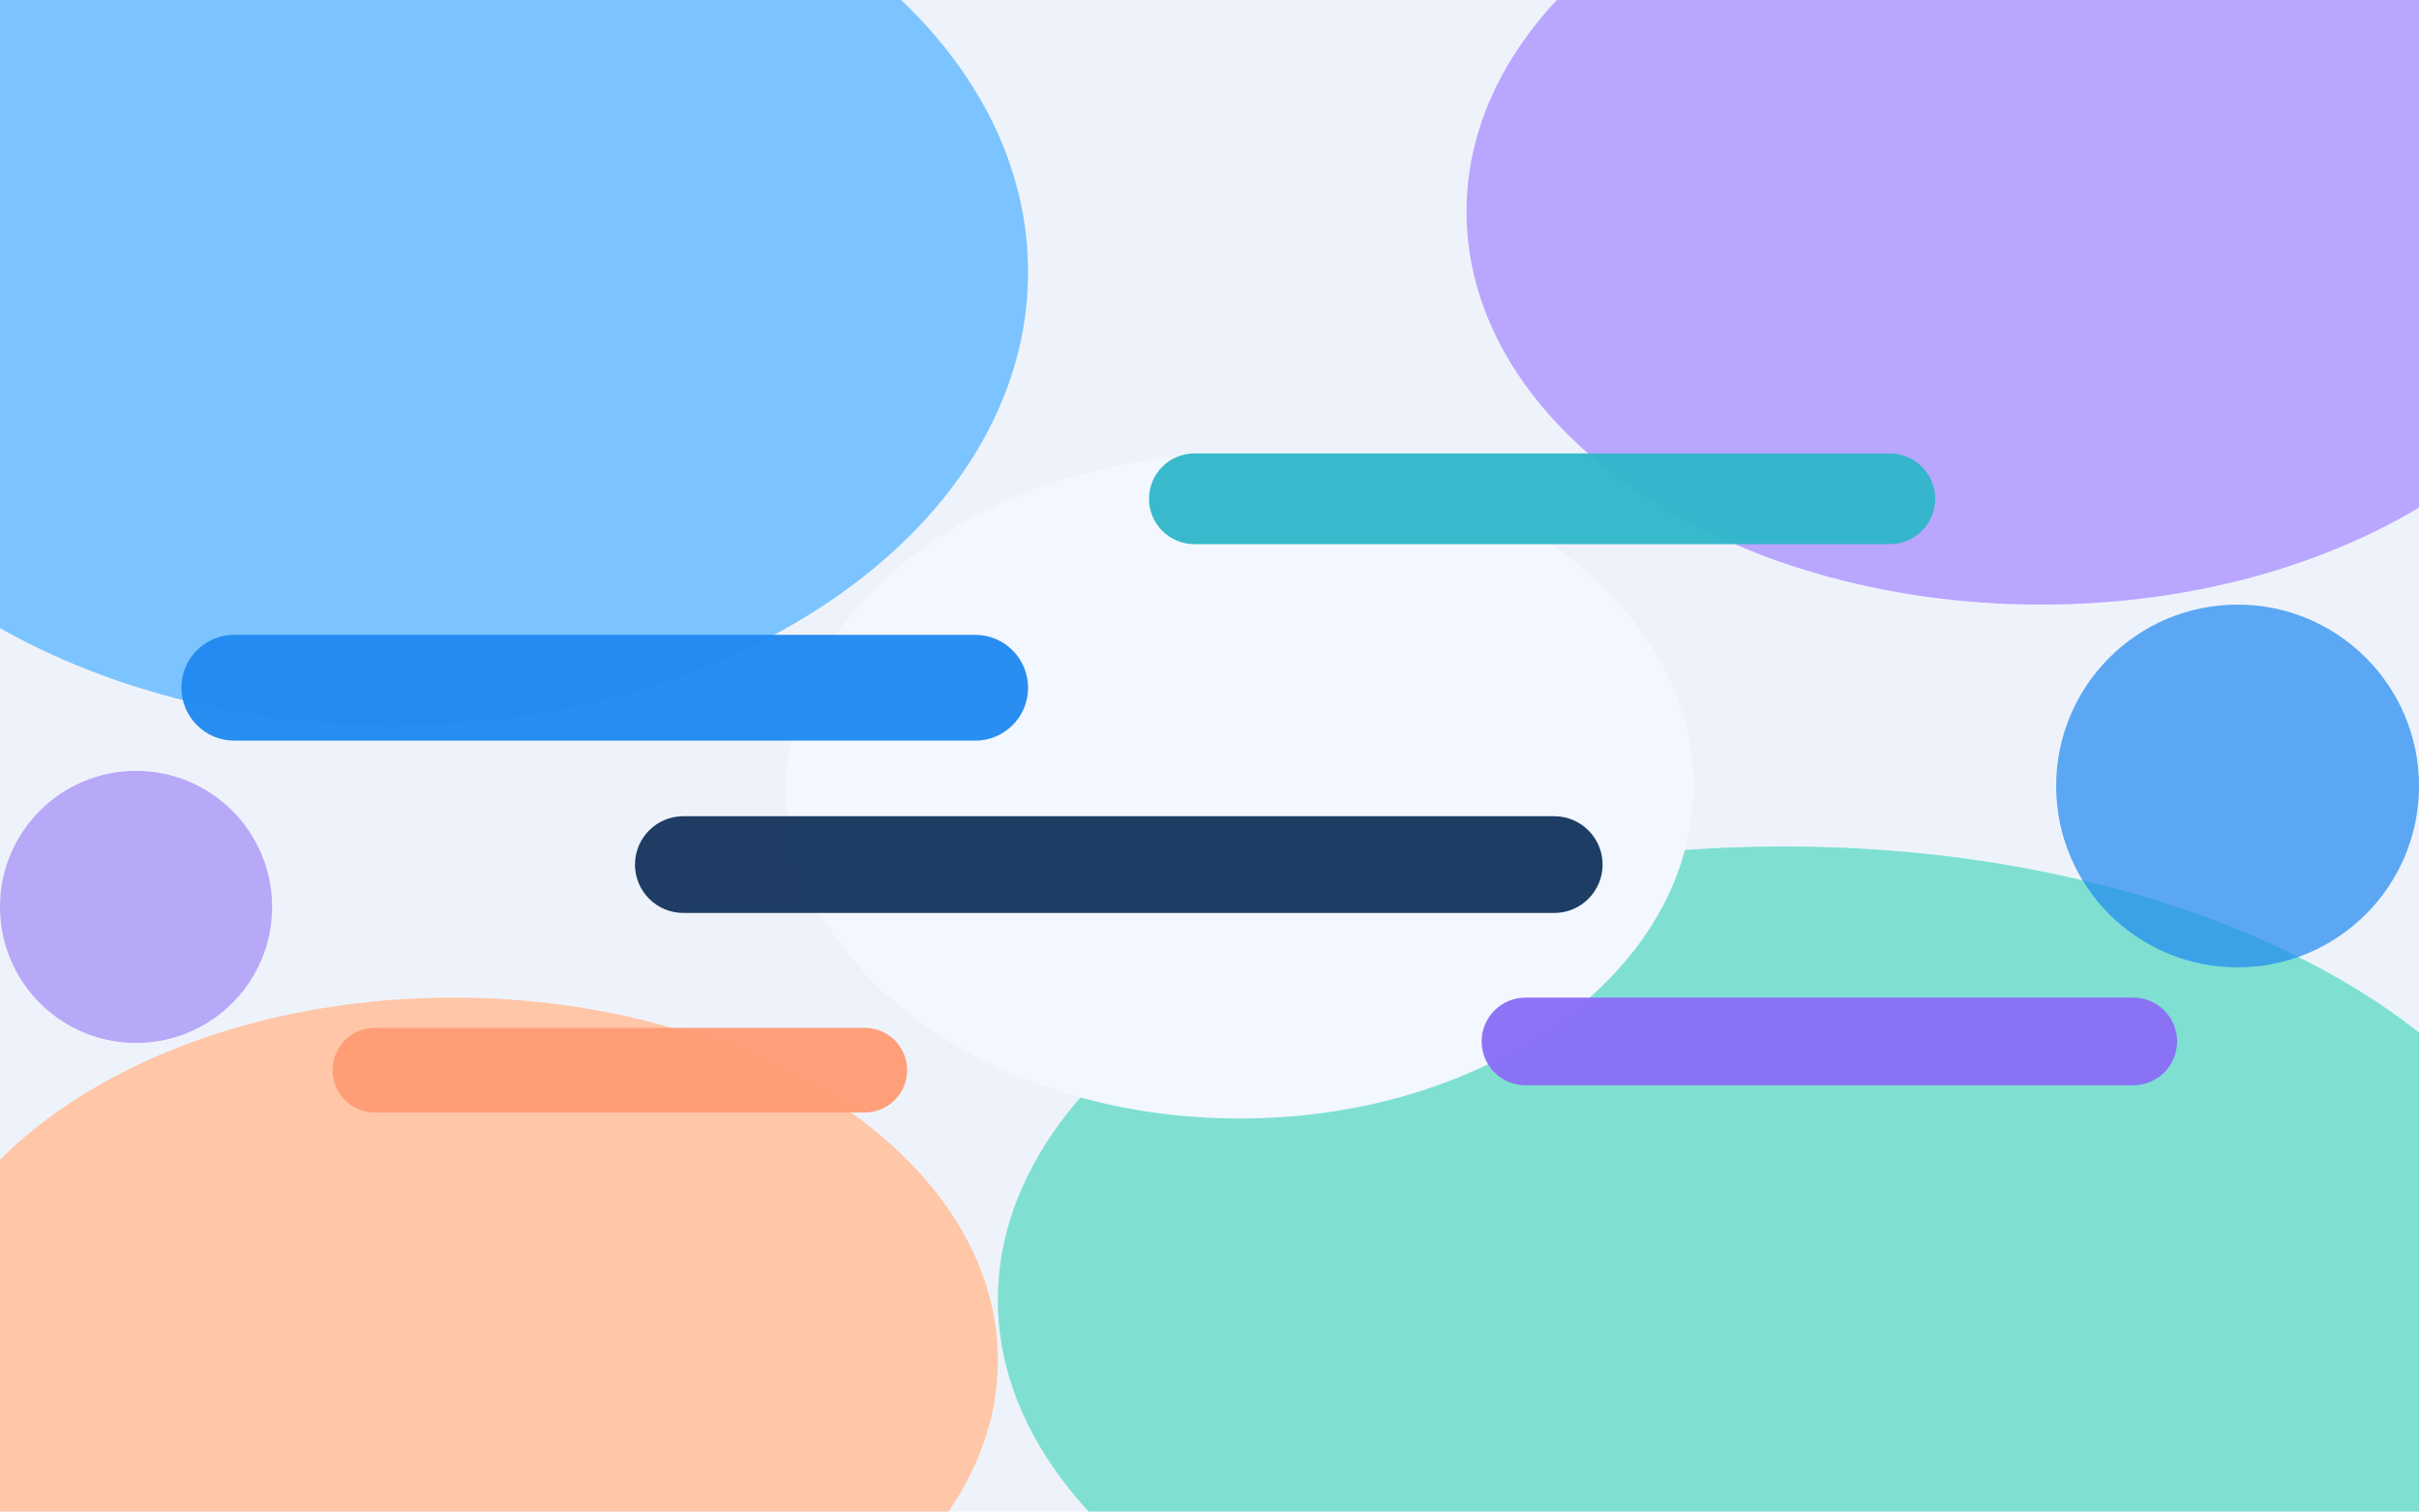
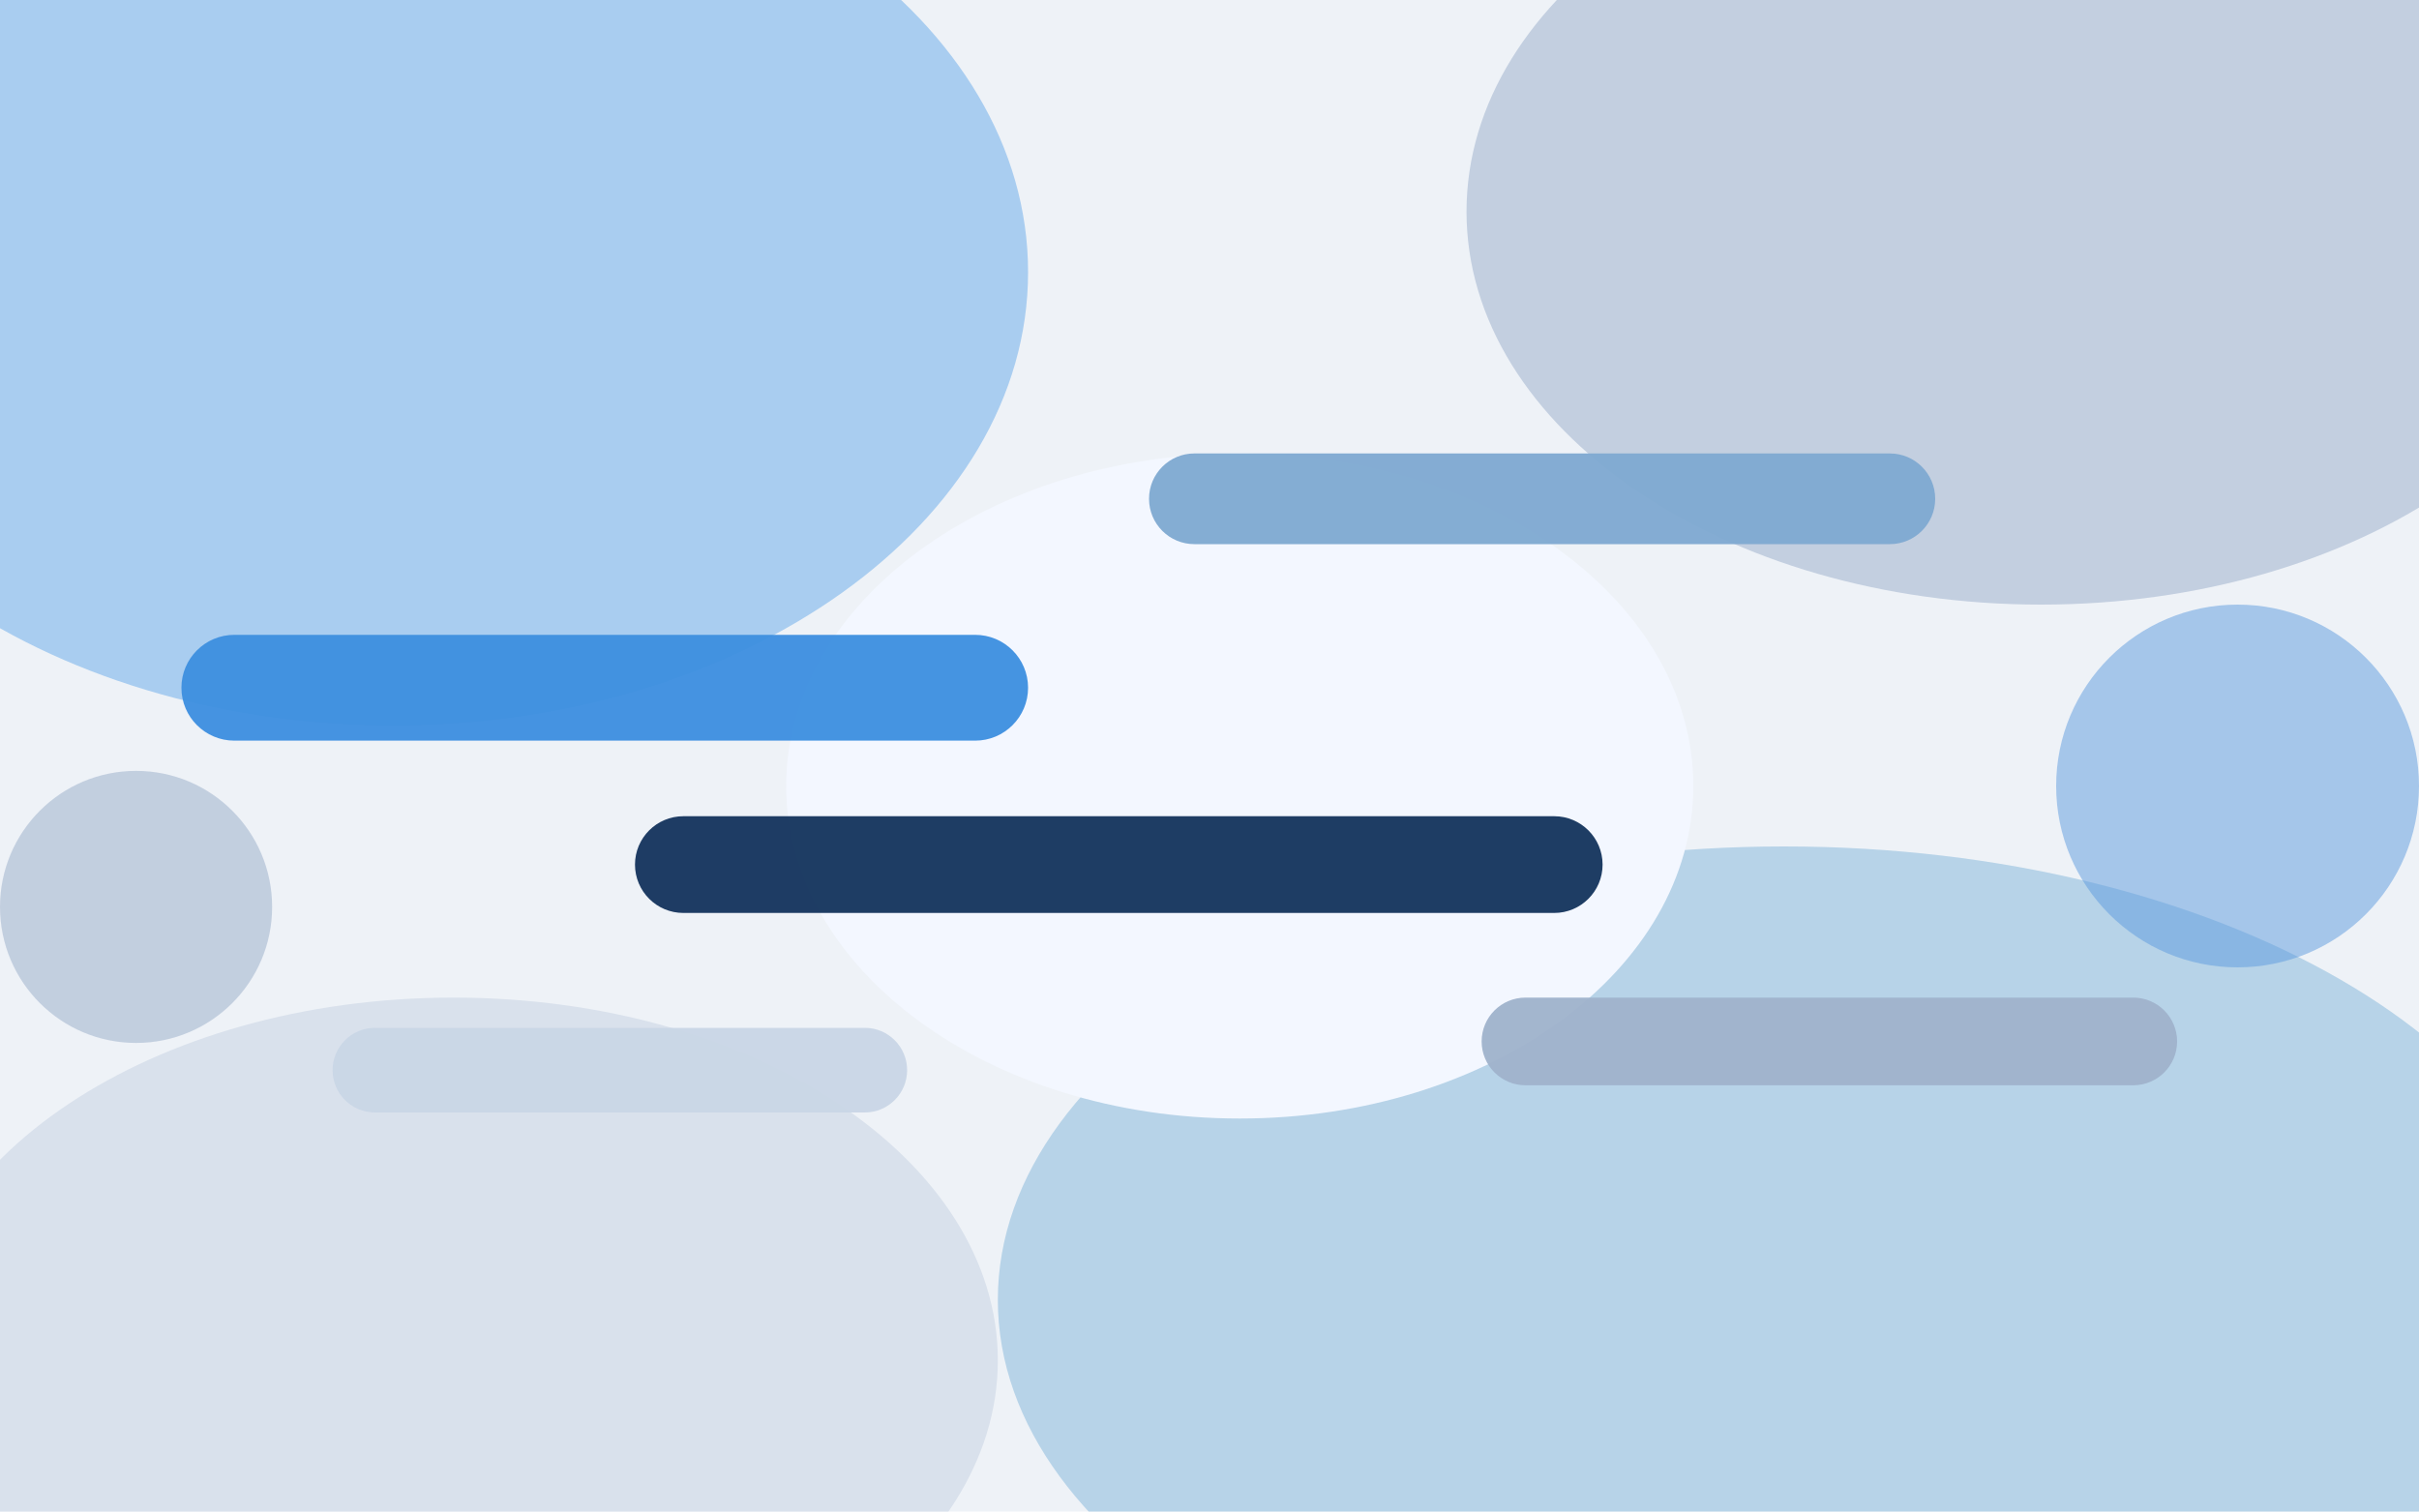
<svg xmlns="http://www.w3.org/2000/svg" viewBox="0 0 1600 1000" preserveAspectRatio="xMidYMid slice">
-   <rect width="1600" height="1000" fill="#eef3fb" />
-   <ellipse cx="260" cy="180" rx="420" ry="300" fill="#7cc4ff" />
-   <ellipse cx="1350" cy="140" rx="380" ry="260" fill="#b9a6ff" />
-   <ellipse cx="1180" cy="860" rx="520" ry="300" fill="#7fe0d2" />
-   <ellipse cx="300" cy="900" rx="360" ry="240" fill="#ffc6a8" />
+   <rect width="1600" height="1000" fill="#eef2f7" />
+   <ellipse cx="260" cy="180" rx="420" ry="300" fill="#a9cdf0" />
+   <ellipse cx="1350" cy="140" rx="380" ry="260" fill="#c3cfe0" />
+   <ellipse cx="1180" cy="860" rx="520" ry="300" fill="#b7d3e8" />
+   <ellipse cx="300" cy="900" rx="360" ry="240" fill="#d9e1ec" />
  <ellipse cx="820" cy="520" rx="300" ry="220" fill="#f3f7ff" />
  <g opacity="0.95">
-     <rect x="120" y="420" width="560" height="70" rx="35" fill="#1e88f0" />
+     <rect x="120" y="420" width="560" height="70" rx="35" fill="#3d8fe0" />
    <rect x="420" y="540" width="640" height="64" rx="32" fill="#14335c" />
-     <rect x="760" y="300" width="520" height="60" rx="30" fill="#2fb7c9" />
-     <rect x="980" y="660" width="460" height="58" rx="29" fill="#8b6cf6" />
-     <rect x="220" y="680" width="380" height="56" rx="28" fill="#ff9b73" />
+     <rect x="760" y="300" width="520" height="60" rx="30" fill="#7fa9d1" />
+     <rect x="980" y="660" width="460" height="58" rx="29" fill="#9fb2cc" />
+     <rect x="220" y="680" width="380" height="56" rx="28" fill="#c9d6e6" />
  </g>
-   <circle cx="1480" cy="520" r="120" fill="#1e88f0" opacity="0.7" />
-   <circle cx="90" cy="600" r="90" fill="#8b6cf6" opacity="0.55" />
+   <circle cx="1480" cy="520" r="120" fill="#5c9ade" opacity="0.5" />
+   <circle cx="90" cy="600" r="90" fill="#9fb2cc" opacity="0.55" />
</svg>
